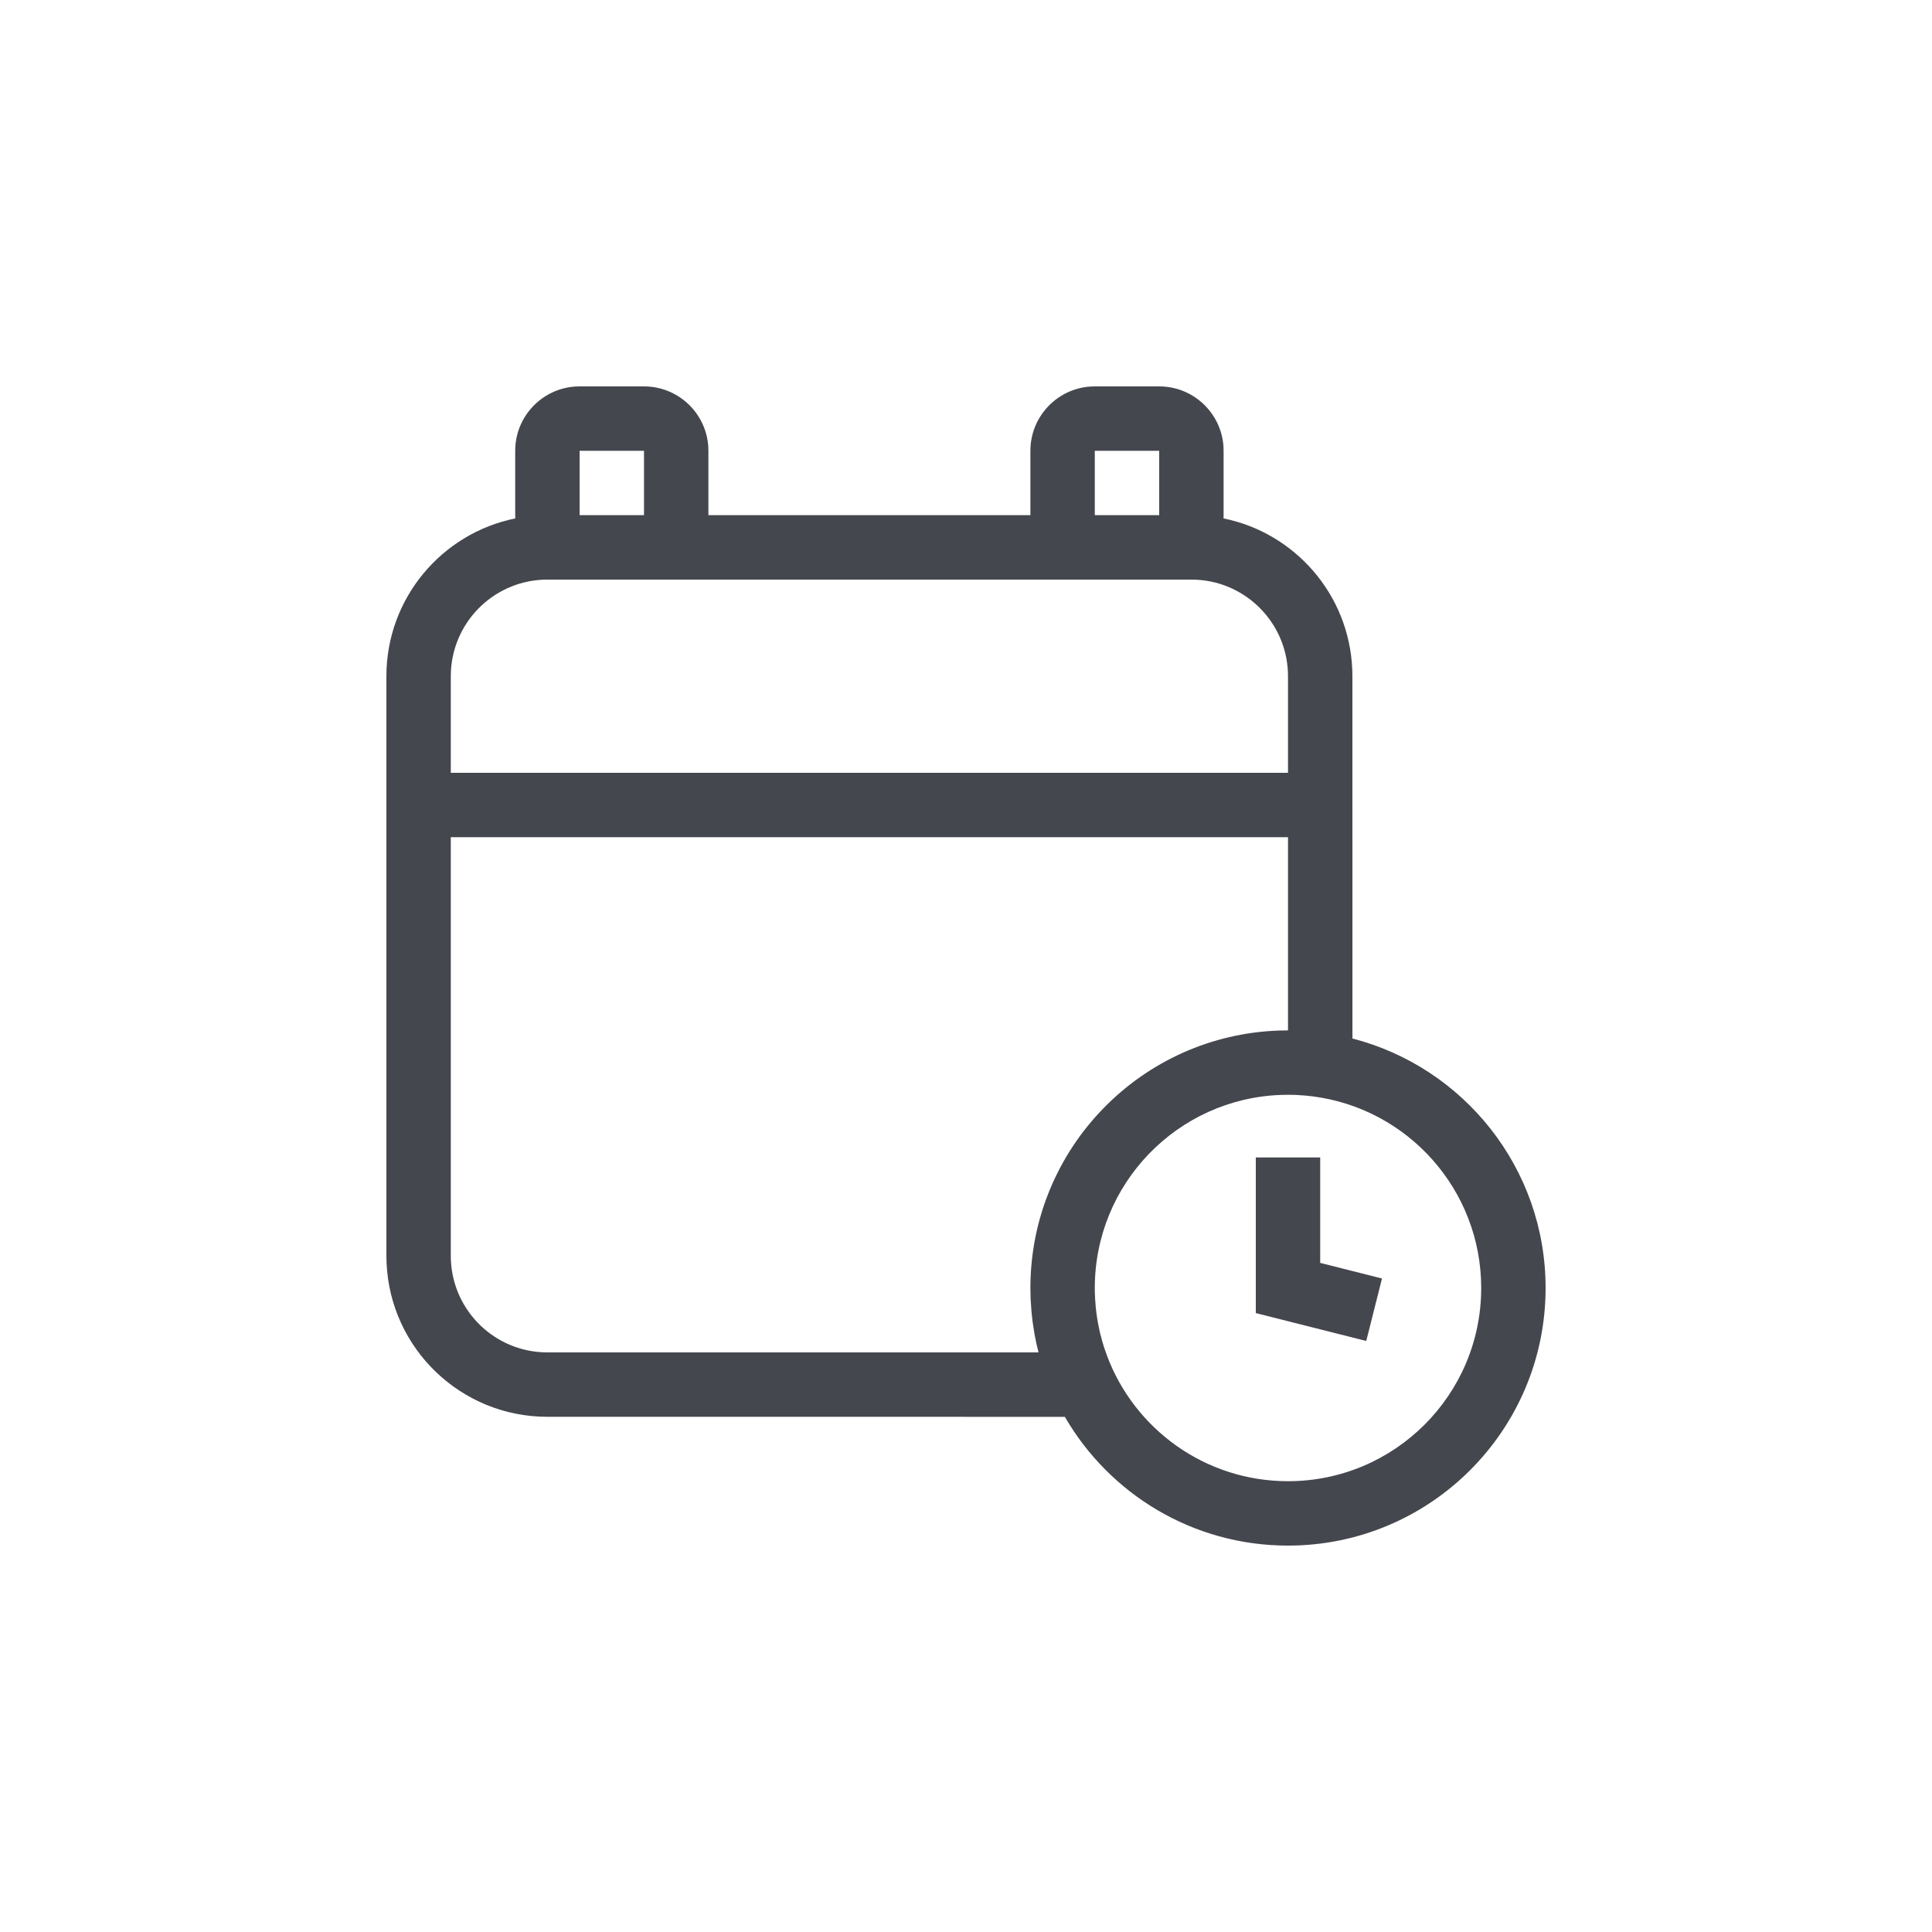
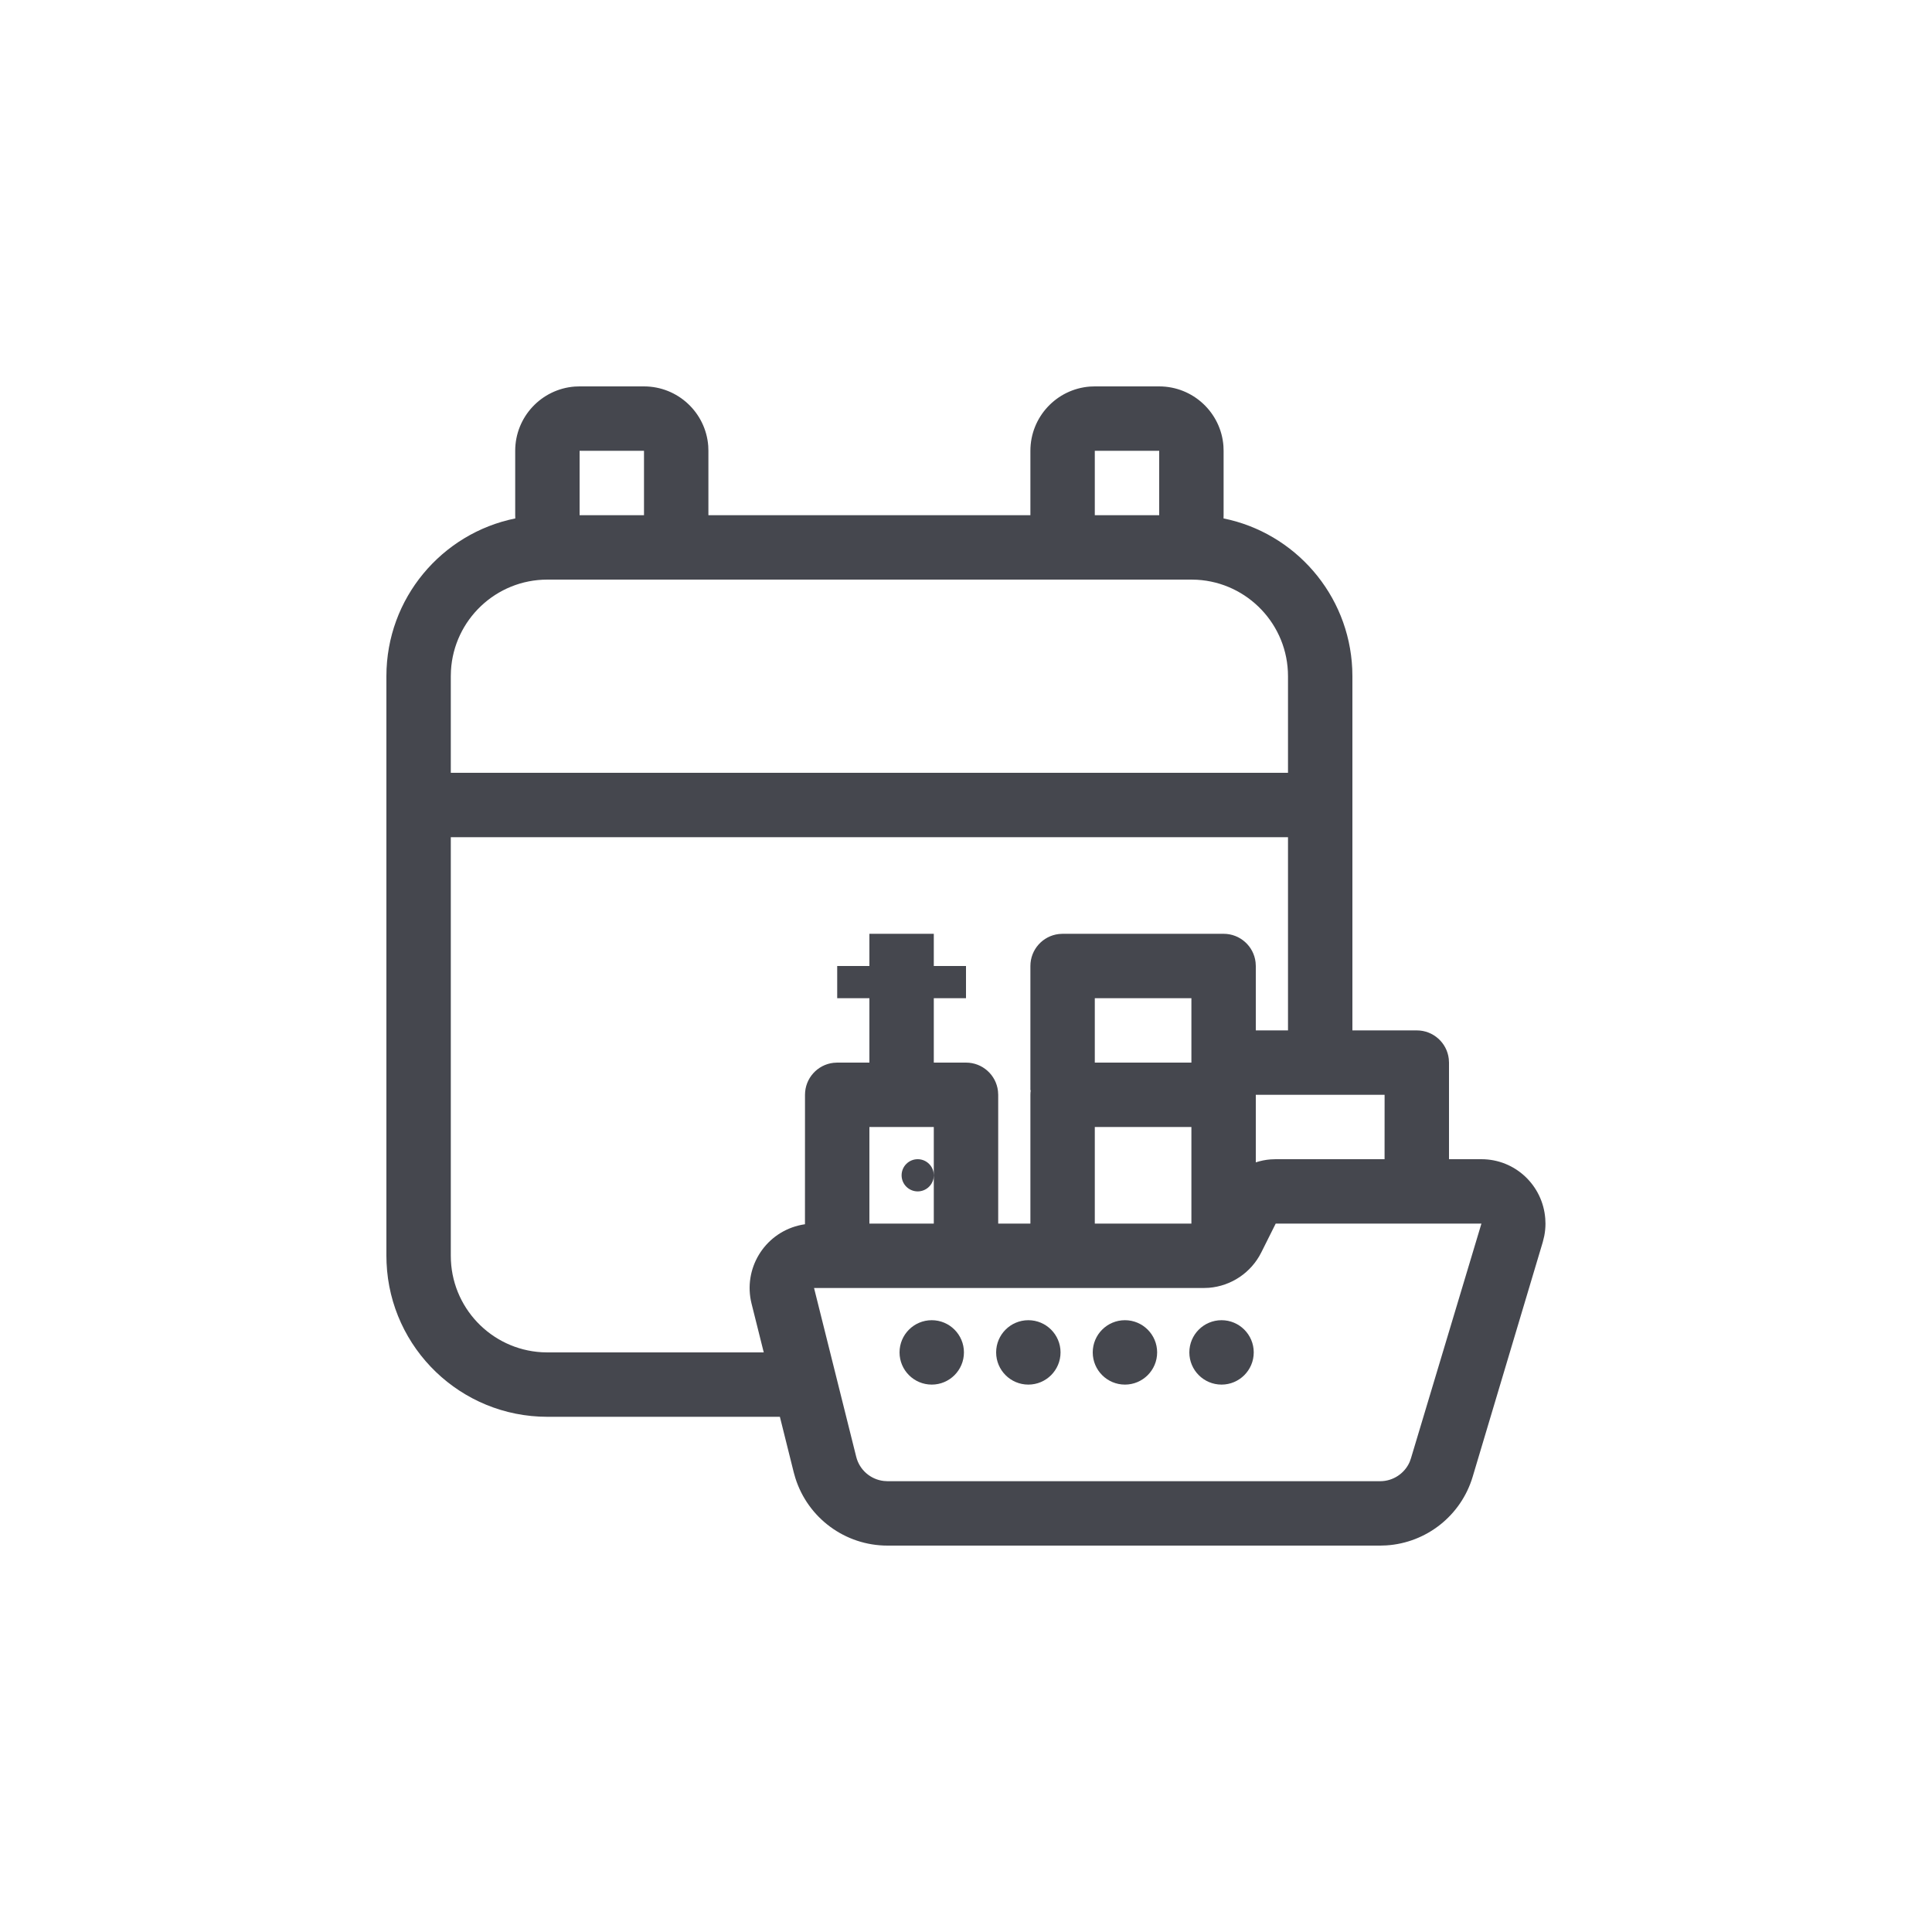
<svg xmlns="http://www.w3.org/2000/svg" width="60" height="60" viewBox="0 0 60 60">
  <g fill="none" fill-rule="evenodd">
-     <path d="M0 0H60V60H0z" />
-     <path fill="#45474E" fill-rule="nonzero" d="M20 12c1.054 0 1.918.816 1.995 1.85L22 14v1.999h10V14c0-1.054.816-1.918 1.85-1.995L34 12h2c1.054 0 1.918.816 1.995 1.85L38 14v2c0 .034 0 .067-.002.1 2.211.447 3.894 2.355 3.997 4.674L42 21l.001 11.252C45.451 33.141 48 36.272 48 40c0 4.418-3.582 8-8 8-2.96 0-5.546-1.608-6.93-3.999L17 44c-2.689 0-4.882-2.122-4.995-4.783L12 39V21c0-2.42 1.72-4.438 4.003-4.9L16 16v-2c0-1.054.816-1.918 1.85-1.995L18 12h2zm20 22l-.225.004C36.565 34.122 34 36.762 34 40l.001.132.01.22.02.26.022.186.027.185.025.139.06.284.069.258.049.162.096.276C35.23 44.379 37.426 46 40 46c3.314 0 6-2.686 6-6 0-3.05-2.277-5.57-5.224-5.95l-.234-.026c-.1-.009-.2-.015-.302-.02L40 34zm0-8H14v13c0 1.598 1.249 2.904 2.824 2.995L17 42h15.252l-.066-.276-.057-.285-.062-.398-.033-.304-.026-.378-.002-.046C32.002 40.21 32 40.105 32 40c0-4.335 3.448-7.865 7.75-7.996L40 32v-6zm1 9.945v3.275l1.919.485-.489 1.94-3.43-.866v-4.834h2zM37 18H17c-1.598 0-2.904 1.249-2.995 2.824L14 21v3h26v-3c0-1.539-1.158-2.807-2.65-2.98l-.174-.015L37 18zm-1-4h-2v1.999h2V14zm-16 0h-2v1.999h2V14z" />
+     <g>
+       <g>
+         <g>
+           <g>
+             <path d="M0 0H60V60H0z" transform="translate(-1134 -638) translate(124 628) translate(825) translate(185 10)" />
+             <path fill="#45474E" fill-rule="nonzero" d="M20 12c1.054 0 1.918.816 1.995 1.85L22 14v2h10v-2c0-1.054.816-1.918 1.85-1.995L34 12h2c1.054 0 1.918.816 1.995 1.85L38 14v2c0 .034 0 .067-.002.1 2.211.447 3.894 2.355 3.997 4.674L42 21v11h2c.513 0 .936.386.993.883L45 33v3h1.006c1.054 0 1.908.816 1.984 1.85l.006.15c0 .13-.013.26-.038.386l-.046.189-2.177 7.287c-.362 1.209-1.439 2.054-2.685 2.132l-.188.006h-15.3c-1.317 0-2.472-.857-2.862-2.1l-.049-.172L24.22 44H17c-2.689 0-4.882-2.122-4.995-4.783L12 39V21c0-2.42 1.72-4.438 4.003-4.9L16 16v-2c0-1.054.816-1.918 1.85-1.995L18 12h2zm26.006 26h-6.388l-.447.894c-.315.63-.934 1.044-1.628 1.1l-.161.006H25.281l1.31 5.243c.102.408.447.704.857.75l.114.007h15.3c.401 0 .76-.24.917-.6l.04-.113L46.007 38zm-17.07 3c.552 0 1 .448 1 1s-.448 1-1 1-1-.448-1-1 .448-1 1-1zm3 0c.552 0 1 .448 1 1s-.448 1-1 1-1-.448-1-1 .448-1 1-1zm3 0c.552 0 1 .448 1 1s-.448 1-1 1-1-.448-1-1 .448-1 1-1zm3 0c.552 0 1 .448 1 1s-.448 1-1 1-1-.448-1-1 .448-1 1-1zM40 32v-6H14v13c0 1.598 1.249 2.904 2.824 2.995L17 42h6.719l-.379-1.515c-.267-1.072.384-2.157 1.456-2.425.067-.017.135-.03.203-.04L25 34c0-.513.386-.936.883-.993L26 33h1v-2h-1v-1h1v-1h2v1h1v1h-1v2h1c.513 0 .936.386.993.883L31 34v4h1v-4c0-.049.003-.096.01-.143H32V30c0-.513.386-.936.883-.993L33 29h5c.513 0 .936.386.993.883L39 30v2h1zm-11 3h-2v3h2v-3zm8 0h-3v3h3v-3zm-8.5 1c.245 0 .45.177.492.41l.007.09-.007.09c-.042.233-.247.41-.492.41-.276 0-.5-.224-.5-.5s.224-.5.5-.5zM43 34h-4v2.098c.147-.048.301-.08.459-.092l.159-.006h3.381L43 34zm-6-3h-3v2h3v-2zm0-13H17c-1.598 0-2.904 1.249-2.995 2.824L14 21v3h26v-3c0-1.598-1.249-2.904-2.824-2.995L37 18zm-17-4h-2v2h2v-2zm16 0h-2v2h2v-2z" transform="translate(-1134 -638) translate(124 628) translate(825) translate(185 10)" />
+           </g>
+         </g>
+       </g>
+     </g>
  </g>
</svg>
